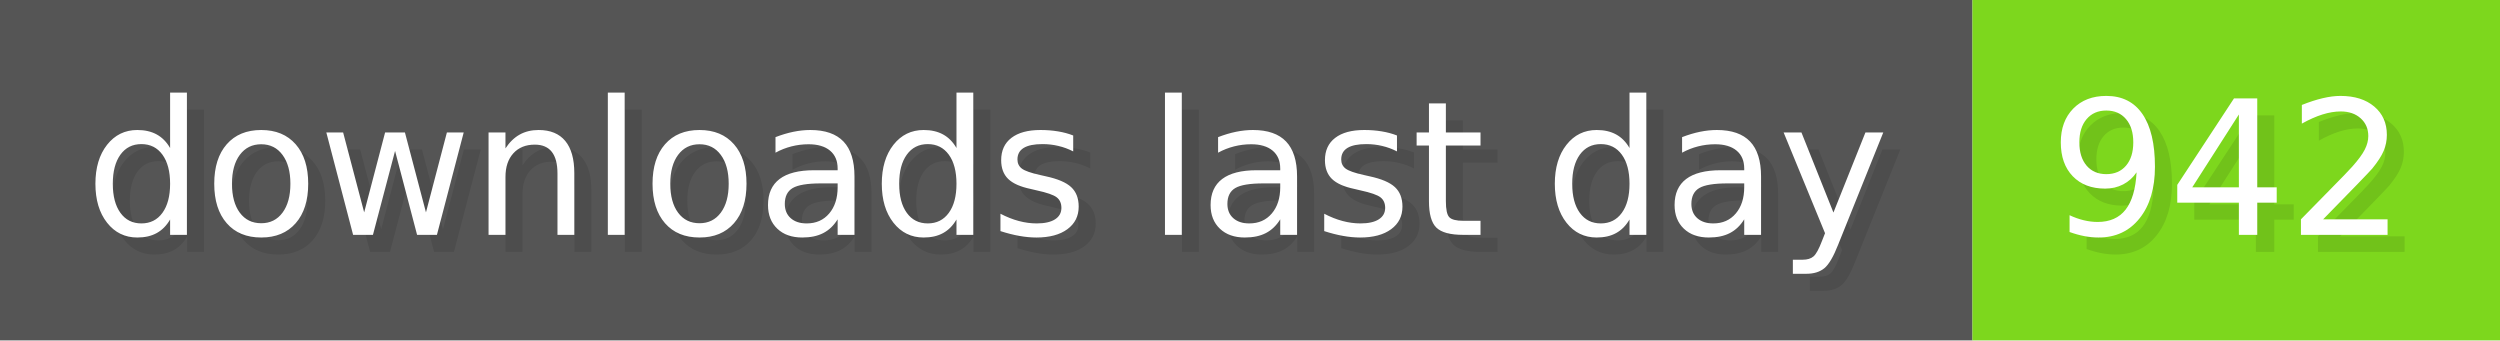
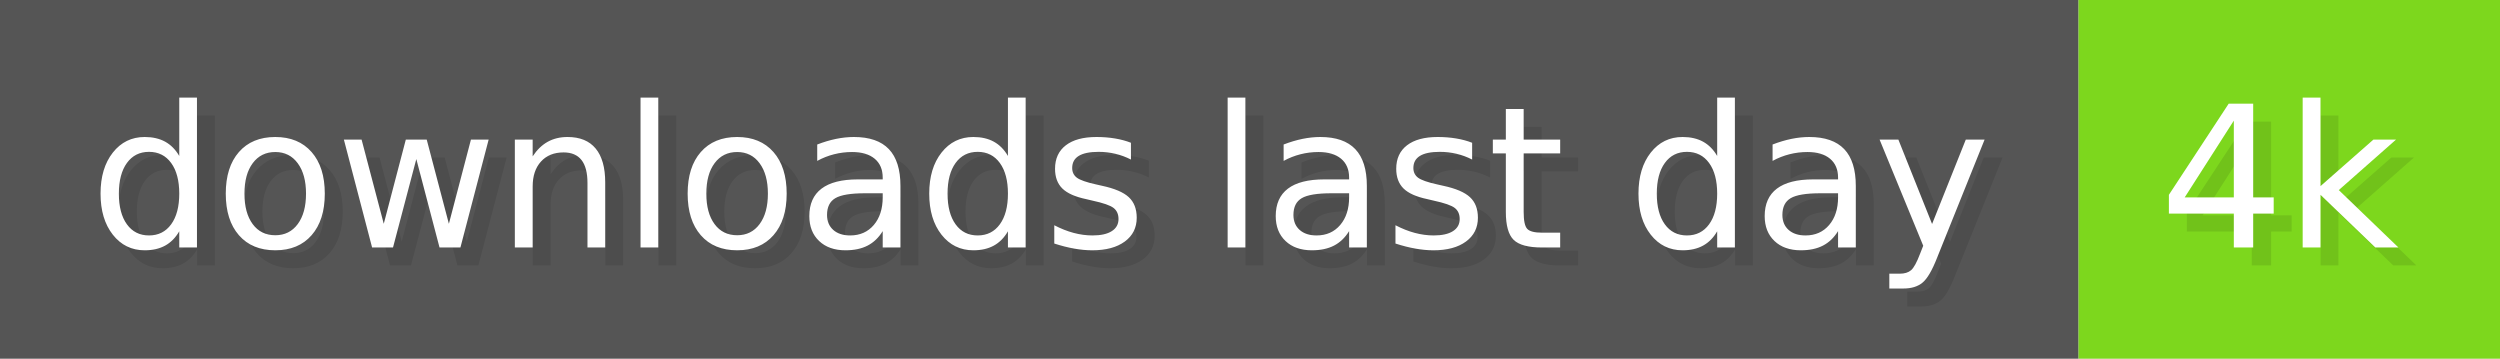
- <svg xmlns="http://www.w3.org/2000/svg" width="146.9" height="20" viewBox="0 0 1469 200" role="img" aria-label="downloads last day: 942">
+ <svg xmlns="http://www.w3.org/2000/svg" width="139.4" height="20" viewBox="0 0 1394 200" role="img" aria-label="downloads last day: 4k">
  <g>
    <rect fill="#555" width="1159" height="200" />
-     <rect fill="#7DD71D" x="1159" width="310" height="200" />
+     <rect fill="#7DD71D" x="1159" width="235" height="200" />
  </g>
  <g aria-hidden="true" fill="#fff" text-anchor="start" font-family="Verdana,DejaVu Sans,sans-serif" font-size="110">
    <text x="60" y="148" textLength="1059" fill="#000" opacity="0.1">downloads last day</text>
    <text x="50" y="138" textLength="1059">downloads last day</text>
-     <text x="1214" y="148" textLength="210" fill="#000" opacity="0.1">942</text>
-     <text x="1204" y="138" textLength="210">942</text>
+     <text x="1214" y="148" textLength="135" fill="#000" opacity="0.1">4k</text>
+     <text x="1204" y="138" textLength="135">4k</text>
  </g>
</svg>
